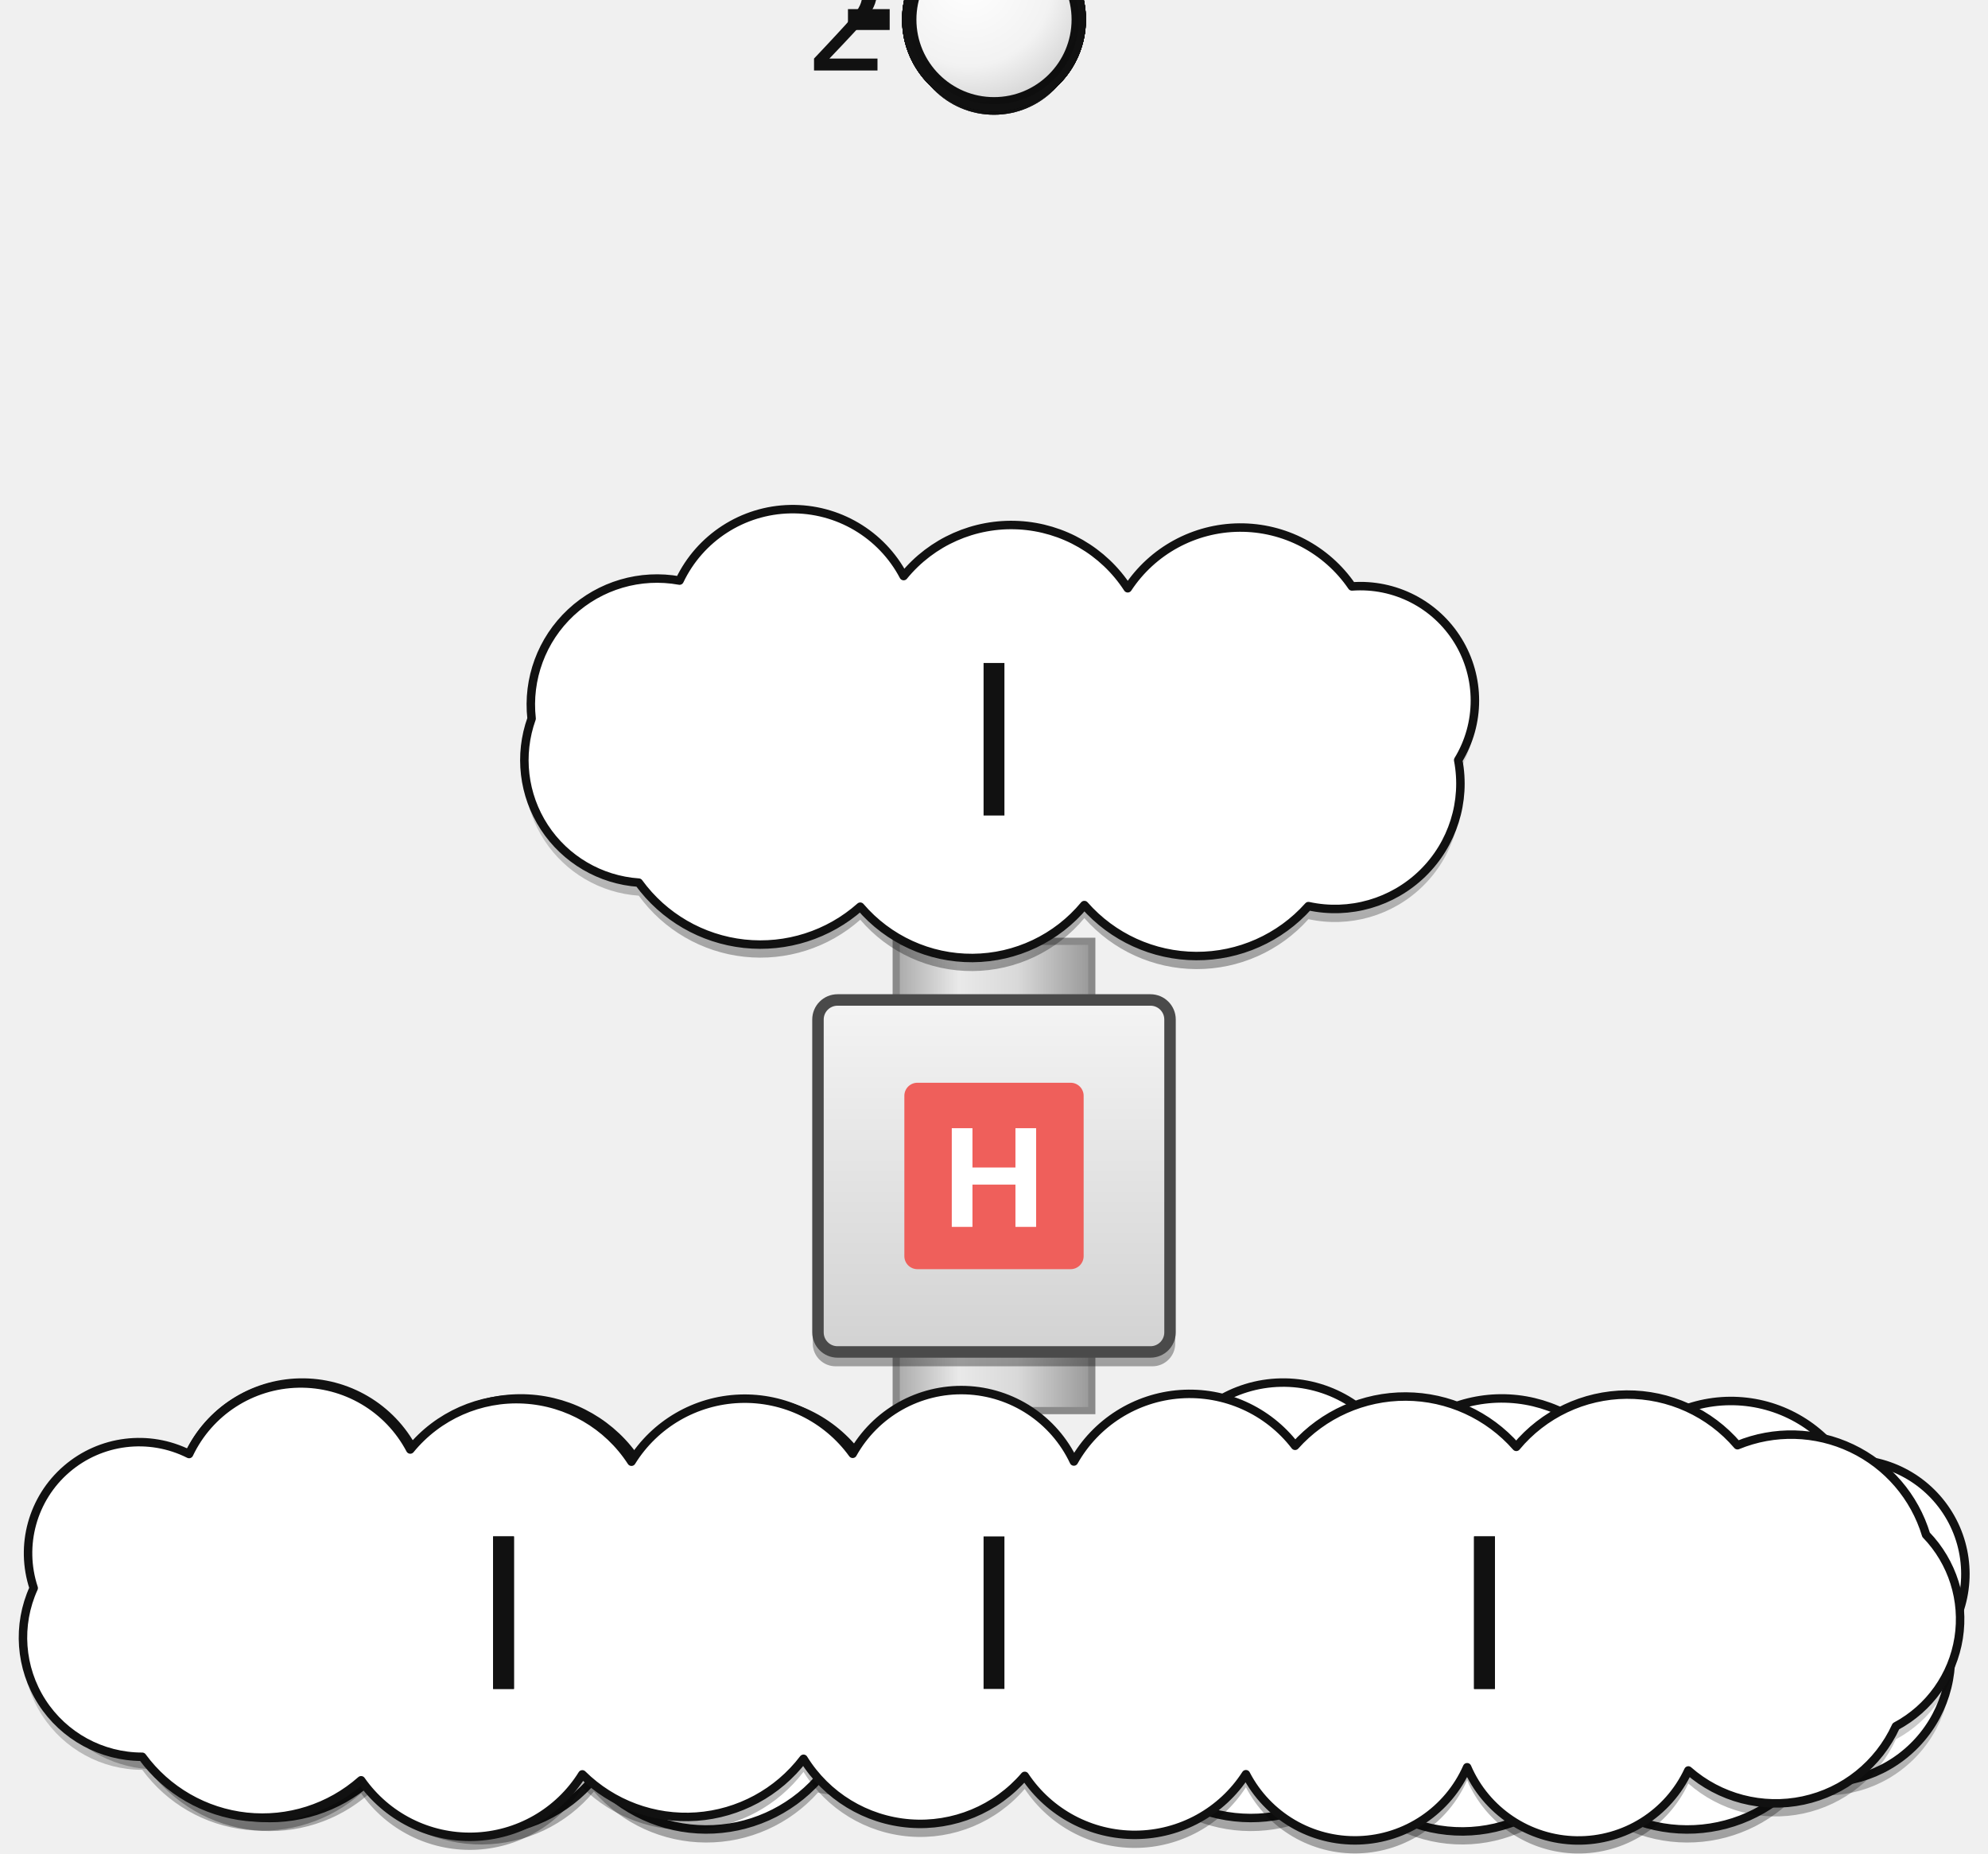
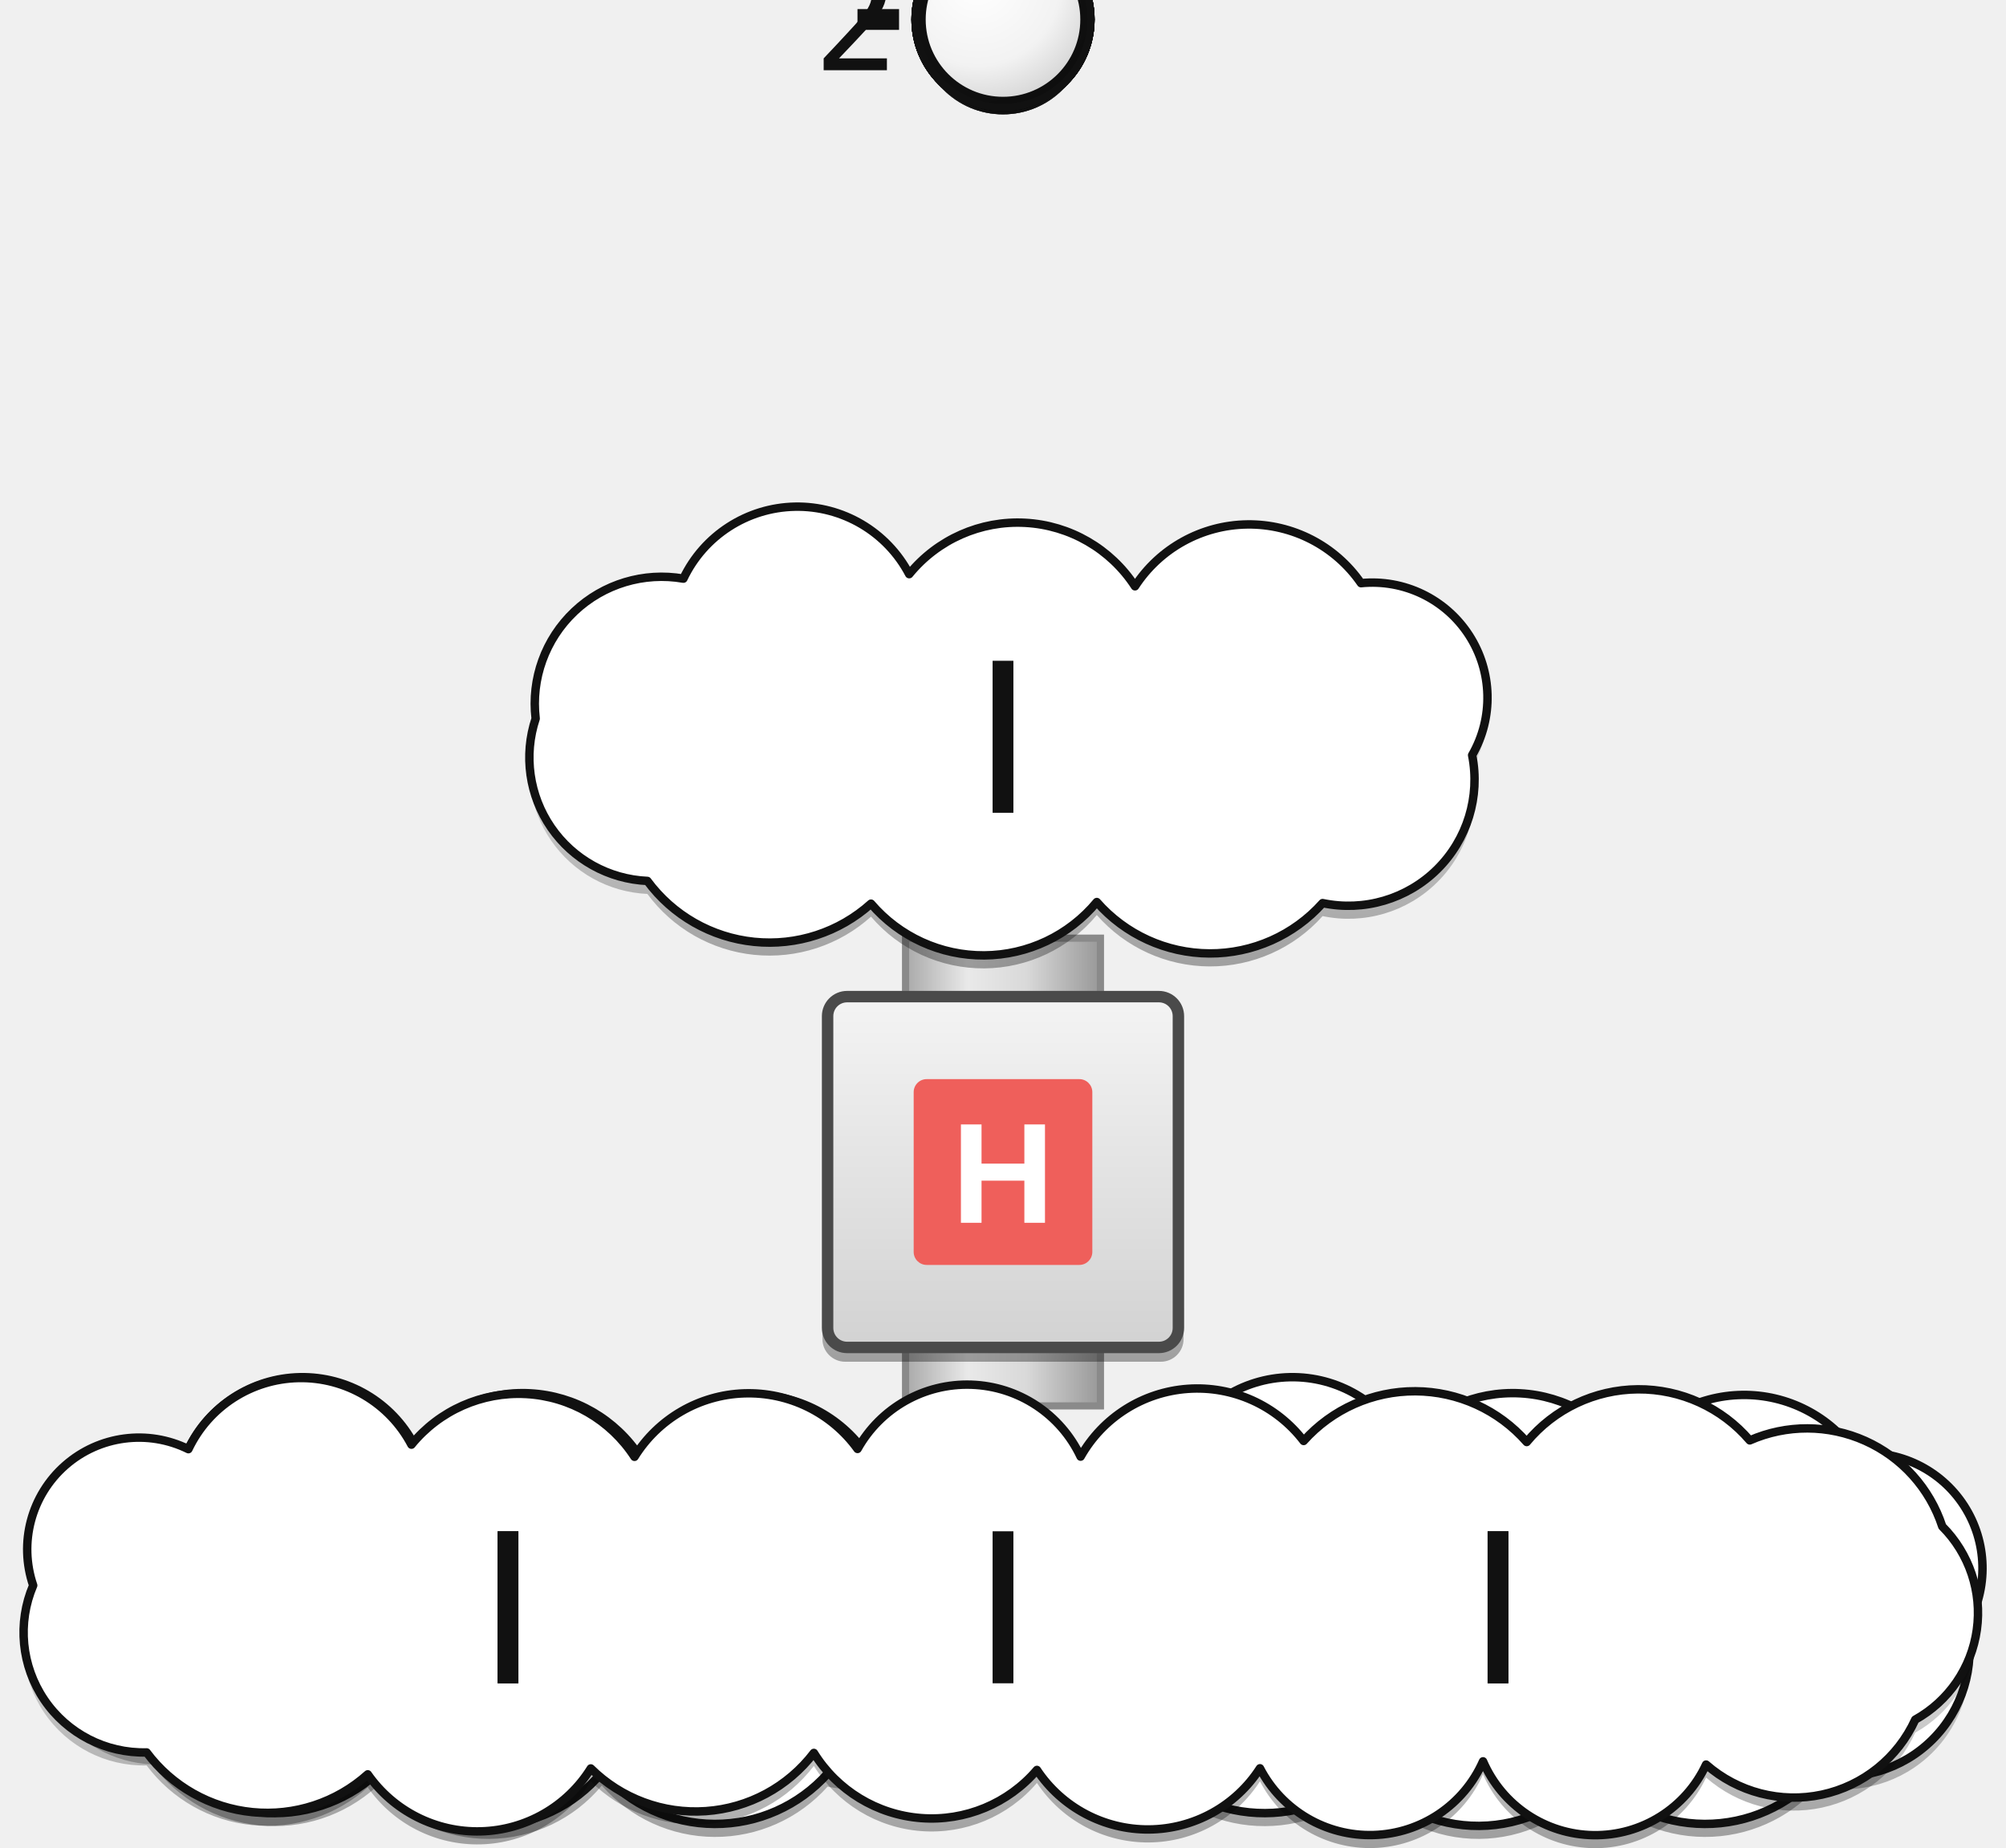
- <svg xmlns="http://www.w3.org/2000/svg" viewBox="-152.464 -3 304.928 284.413" width="304.928" height="284.413" shape-rendering="geometricPrecision">
-   <style>g[style*="animation-name"]{animation-duration:9.052s;animation-timing-function:cubic-bezier(0.35,0,0.65,1);animation-fill-mode:both;animation-play-state:var(--misty-play,running);animation-delay:var(--misty-at,0s);animation-iteration-count:1}@keyframes f0c{0%{opacity:1}10.206%{opacity:1}11.366%{opacity:0.22}16.779%{opacity:0.22}17.939%{opacity:1}46.369%{opacity:1}47.529%{opacity:0.22}52.942%{opacity:0.22}54.102%{opacity:1}100%{opacity:1}}@keyframes c0{0%{transform:translate(0px,0px);opacity:1}0%{transform:translate(0px,0px);opacity:1}0%{transform:translate(0px,0px);opacity:1}34.561%{transform:translate(0px,0px);opacity:1}37.323%{transform:translate(0px,0px);opacity:0}100%{transform:translate(0px,0px);opacity:0}}@keyframes c1{0%{transform:translate(75.232px,-67px);opacity:0}11.863%{transform:translate(75.232px,-67px);opacity:0}14.072%{transform:translate(75.232px,-67px);opacity:1}17.939%{transform:translate(75.232px,-67px);opacity:1}24.988%{transform:translate(75.232px,0px);opacity:1}32.904%{transform:translate(0px,0px);opacity:1}70.724%{transform:translate(0px,0px);opacity:1}73.486%{transform:translate(0px,0px);opacity:0}100%{transform:translate(0px,0px);opacity:0}}@keyframes c2{0%{transform:translate(-75.232px,-67px);opacity:0}48.026%{transform:translate(-75.232px,-67px);opacity:0}50.236%{transform:translate(-75.232px,-67px);opacity:1}54.102%{transform:translate(-75.232px,-67px);opacity:1}61.152%{transform:translate(-75.232px,0px);opacity:1}69.067%{transform:translate(0px,0px);opacity:1}70.724%{transform:translate(0px,0px);opacity:1}73.486%{transform:translate(0px,0px);opacity:0}100%{transform:translate(0px,0px);opacity:0}}@keyframes c3{0%{transform:translate(0px,0px);opacity:0}73.486%{transform:translate(0px,0px);opacity:0}76.248%{transform:translate(0px,0px);opacity:1}83.429%{transform:translate(0px,0px);opacity:1}86.191%{transform:translate(0px,0px);opacity:0}100%{transform:translate(0px,0px);opacity:0}}@keyframes b0{0%{transform:translate(0px,0px);opacity:1}0%{transform:translate(0px,0px);opacity:1}0%{transform:translate(0px,0px);opacity:1}34.561%{transform:translate(0px,0px);opacity:1}37.323%{transform:translate(0px,0px);opacity:0}100%{transform:translate(0px,0px);opacity:0}}@keyframes b1{0%{transform:translate(75.232px,-67px);opacity:0}11.863%{transform:translate(75.232px,-67px);opacity:0}14.072%{transform:translate(75.232px,-67px);opacity:1}17.939%{transform:translate(75.232px,-67px);opacity:1}24.988%{transform:translate(75.232px,0px);opacity:1}32.904%{transform:translate(0px,0px);opacity:1}70.724%{transform:translate(0px,0px);opacity:1}73.486%{transform:translate(0px,0px);opacity:0}100%{transform:translate(0px,0px);opacity:0}}@keyframes b2{0%{transform:translate(-75.232px,-67px);opacity:0}48.026%{transform:translate(-75.232px,-67px);opacity:0}50.236%{transform:translate(-75.232px,-67px);opacity:1}54.102%{transform:translate(-75.232px,-67px);opacity:1}61.152%{transform:translate(-75.232px,0px);opacity:1}69.067%{transform:translate(0px,0px);opacity:1}70.724%{transform:translate(0px,0px);opacity:1}73.486%{transform:translate(0px,0px);opacity:0}100%{transform:translate(0px,0px);opacity:0}}@keyframes b3{0%{transform:translate(0px,0px);opacity:0}73.486%{transform:translate(0px,0px);opacity:0}76.248%{transform:translate(0px,0px);opacity:1}83.429%{transform:translate(0px,0px);opacity:1}86.191%{transform:translate(0px,0px);opacity:0}100%{transform:translate(0px,0px);opacity:0}}@keyframes b4{0%{transform:translate(0px,0px);opacity:0}73.486%{transform:translate(0px,0px);opacity:0}76.248%{transform:translate(0px,0px);opacity:1}83.429%{transform:translate(0px,0px);opacity:1}86.191%{transform:translate(0px,0px);opacity:0}100%{transform:translate(0px,0px);opacity:0}}@keyframes b5{0%{transform:translate(0px,0px);opacity:0}73.486%{transform:translate(0px,0px);opacity:0}76.248%{transform:translate(0px,0px);opacity:1}83.429%{transform:translate(0px,0px);opacity:1}86.191%{transform:translate(0px,0px);opacity:0}100%{transform:translate(0px,0px);opacity:0}}@keyframes r0{0%{transform:translate(-30px,110.413px);opacity:1}0%{transform:translate(-30px,110.413px);opacity:1}3.156%{transform:translate(0px,110.413px);opacity:1}10.206%{transform:translate(0px,177.413px);opacity:1}13.144%{transform:translate(0px,177.413px);opacity:1}15%{transform:translate(0px,177.413px);opacity:0}34.561%{transform:translate(0px,177.413px);opacity:0}100%{transform:translate(0px,177.413px);opacity:0}}@keyframes r1{0%{transform:translate(45.232px,110.413px);opacity:1}0%{transform:translate(45.232px,110.413px);opacity:1}34.561%{transform:translate(45.232px,110.413px);opacity:1}39.32%{transform:translate(0px,110.413px);opacity:1}46.369%{transform:translate(0px,177.413px);opacity:1}49.308%{transform:translate(0px,177.413px);opacity:1}51.164%{transform:translate(0px,177.413px);opacity:0}100%{transform:translate(0px,177.413px);opacity:0}}@keyframes r2{0%{transform:translate(-30px,177.413px);opacity:0}10.206%{transform:translate(-30px,177.413px);opacity:0}13.144%{transform:translate(-30px,177.413px);opacity:0}15%{transform:translate(-30px,177.413px);opacity:1}17.939%{transform:translate(-30px,177.413px);opacity:1}24.988%{transform:translate(-30px,244.413px);opacity:1}32.904%{transform:translate(-105.232px,244.413px);opacity:1}77.353%{transform:translate(-105.232px,244.413px);opacity:1}83.429%{transform:translate(0px,244.413px);opacity:0}100%{transform:translate(0px,244.413px);opacity:0}}@keyframes r3{0%{transform:translate(45.232px,177.413px);opacity:0}10.206%{transform:translate(45.232px,177.413px);opacity:0}13.144%{transform:translate(45.232px,177.413px);opacity:0}15%{transform:translate(45.232px,177.413px);opacity:1}17.939%{transform:translate(45.232px,177.413px);opacity:1}24.988%{transform:translate(45.232px,244.413px);opacity:1}32.904%{transform:translate(-30px,244.413px);opacity:1}77.353%{transform:translate(-30px,244.413px);opacity:1}83.429%{transform:translate(-30px,244.413px);opacity:0}100%{transform:translate(-30px,244.413px);opacity:0}}@keyframes r4{0%{transform:translate(-30px,177.413px);opacity:0}46.369%{transform:translate(-30px,177.413px);opacity:0}49.308%{transform:translate(-30px,177.413px);opacity:0}51.164%{transform:translate(-30px,177.413px);opacity:1}54.102%{transform:translate(-30px,177.413px);opacity:1}61.152%{transform:translate(-30px,244.413px);opacity:1}69.067%{transform:translate(45.232px,244.413px);opacity:1}77.353%{transform:translate(45.232px,244.413px);opacity:1}83.429%{transform:translate(0px,244.413px);opacity:0}100%{transform:translate(0px,244.413px);opacity:0}}@keyframes r5{0%{transform:translate(45.232px,177.413px);opacity:0}46.369%{transform:translate(45.232px,177.413px);opacity:0}49.308%{transform:translate(45.232px,177.413px);opacity:0}51.164%{transform:translate(45.232px,177.413px);opacity:1}54.102%{transform:translate(45.232px,177.413px);opacity:1}61.152%{transform:translate(45.232px,244.413px);opacity:1}69.067%{transform:translate(120.464px,244.413px);opacity:1}77.353%{transform:translate(120.464px,244.413px);opacity:1}83.429%{transform:translate(-30px,244.413px);opacity:0}100%{transform:translate(-30px,244.413px);opacity:0}}@keyframes r6{0%{transform:translate(0px,244.413px);opacity:0}77.353%{transform:translate(0px,244.413px);opacity:0}83.429%{transform:translate(0px,244.413px);opacity:1}83.429%{transform:translate(0px,244.413px);opacity:1}88.4%{transform:translate(0px,244.413px);opacity:0}100%{transform:translate(0px,244.413px);opacity:0}}@keyframes r7{0%{transform:translate(0px,244.413px);opacity:0}83.429%{transform:translate(0px,244.413px);opacity:0}88.4%{transform:translate(0px,244.413px);opacity:1}100%{transform:translate(0px,244.413px);opacity:1}}</style>
+ <svg xmlns="http://www.w3.org/2000/svg" viewBox="-154.4 -3 308.8 284.413" width="308.8" height="284.413" shape-rendering="geometricPrecision">
+   <style>g[style*="animation-name"]{animation-duration:9.08s;animation-timing-function:cubic-bezier(0.35,0,0.65,1);animation-fill-mode:both;animation-play-state:var(--misty-play,running);animation-delay:var(--misty-at,0s);animation-iteration-count:1}@keyframes f0c{0%{opacity:1}10.175%{opacity:1}11.331%{opacity:0.22}16.728%{opacity:0.22}17.884%{opacity:1}46.431%{opacity:1}47.587%{opacity:0.22}52.984%{opacity:0.22}54.141%{opacity:1}100%{opacity:1}}@keyframes c0{0%{transform:translate(0px,0px);opacity:1}0%{transform:translate(0px,0px);opacity:1}0%{transform:translate(0px,0px);opacity:1}34.557%{transform:translate(0px,0px);opacity:1}37.311%{transform:translate(0px,0px);opacity:0}100%{transform:translate(0px,0px);opacity:0}}@keyframes c1{0%{transform:translate(76.2px,-67px);opacity:0}11.827%{transform:translate(76.2px,-67px);opacity:0}14.029%{transform:translate(76.2px,-67px);opacity:1}17.884%{transform:translate(76.2px,-67px);opacity:1}24.912%{transform:translate(76.2px,0px);opacity:1}32.905%{transform:translate(0px,0px);opacity:1}70.813%{transform:translate(0px,0px);opacity:1}73.567%{transform:translate(0px,0px);opacity:0}100%{transform:translate(0px,0px);opacity:0}}@keyframes c2{0%{transform:translate(-76.2px,-67px);opacity:0}48.083%{transform:translate(-76.2px,-67px);opacity:0}50.286%{transform:translate(-76.2px,-67px);opacity:1}54.141%{transform:translate(-76.2px,-67px);opacity:1}61.169%{transform:translate(-76.2px,0px);opacity:1}69.161%{transform:translate(0px,0px);opacity:1}70.813%{transform:translate(0px,0px);opacity:1}73.567%{transform:translate(0px,0px);opacity:0}100%{transform:translate(0px,0px);opacity:0}}@keyframes c3{0%{transform:translate(0px,0px);opacity:0}73.567%{transform:translate(0px,0px);opacity:0}76.32%{transform:translate(0px,0px);opacity:1}83.479%{transform:translate(0px,0px);opacity:1}86.233%{transform:translate(0px,0px);opacity:0}100%{transform:translate(0px,0px);opacity:0}}@keyframes b0{0%{transform:translate(0px,0px);opacity:1}0%{transform:translate(0px,0px);opacity:1}0%{transform:translate(0px,0px);opacity:1}34.557%{transform:translate(0px,0px);opacity:1}37.311%{transform:translate(0px,0px);opacity:0}100%{transform:translate(0px,0px);opacity:0}}@keyframes b1{0%{transform:translate(76.2px,-67px);opacity:0}11.827%{transform:translate(76.2px,-67px);opacity:0}14.029%{transform:translate(76.2px,-67px);opacity:1}17.884%{transform:translate(76.2px,-67px);opacity:1}24.912%{transform:translate(76.2px,0px);opacity:1}32.905%{transform:translate(0px,0px);opacity:1}70.813%{transform:translate(0px,0px);opacity:1}73.567%{transform:translate(0px,0px);opacity:0}100%{transform:translate(0px,0px);opacity:0}}@keyframes b2{0%{transform:translate(-76.2px,-67px);opacity:0}48.083%{transform:translate(-76.2px,-67px);opacity:0}50.286%{transform:translate(-76.2px,-67px);opacity:1}54.141%{transform:translate(-76.2px,-67px);opacity:1}61.169%{transform:translate(-76.2px,0px);opacity:1}69.161%{transform:translate(0px,0px);opacity:1}70.813%{transform:translate(0px,0px);opacity:1}73.567%{transform:translate(0px,0px);opacity:0}100%{transform:translate(0px,0px);opacity:0}}@keyframes b3{0%{transform:translate(0px,0px);opacity:0}73.567%{transform:translate(0px,0px);opacity:0}76.32%{transform:translate(0px,0px);opacity:1}83.479%{transform:translate(0px,0px);opacity:1}86.233%{transform:translate(0px,0px);opacity:0}100%{transform:translate(0px,0px);opacity:0}}@keyframes b4{0%{transform:translate(0px,0px);opacity:0}73.567%{transform:translate(0px,0px);opacity:0}76.32%{transform:translate(0px,0px);opacity:1}83.479%{transform:translate(0px,0px);opacity:1}86.233%{transform:translate(0px,0px);opacity:0}100%{transform:translate(0px,0px);opacity:0}}@keyframes b5{0%{transform:translate(0px,0px);opacity:0}73.567%{transform:translate(0px,0px);opacity:0}76.32%{transform:translate(0px,0px);opacity:1}83.479%{transform:translate(0px,0px);opacity:1}86.233%{transform:translate(0px,0px);opacity:0}100%{transform:translate(0px,0px);opacity:0}}@keyframes r0{0%{transform:translate(-30px,110.413px);opacity:1}0%{transform:translate(-30px,110.413px);opacity:1}3.147%{transform:translate(0px,110.413px);opacity:1}10.175%{transform:translate(0px,177.413px);opacity:1}13.104%{transform:translate(0px,177.413px);opacity:1}14.955%{transform:translate(0px,177.413px);opacity:0}34.557%{transform:translate(0px,177.413px);opacity:0}100%{transform:translate(0px,177.413px);opacity:0}}@keyframes r1{0%{transform:translate(46.2px,110.413px);opacity:1}0%{transform:translate(46.2px,110.413px);opacity:1}34.557%{transform:translate(46.2px,110.413px);opacity:1}39.403%{transform:translate(0px,110.413px);opacity:1}46.431%{transform:translate(0px,177.413px);opacity:1}49.361%{transform:translate(0px,177.413px);opacity:1}51.211%{transform:translate(0px,177.413px);opacity:0}100%{transform:translate(0px,177.413px);opacity:0}}@keyframes r2{0%{transform:translate(-30px,177.413px);opacity:0}10.175%{transform:translate(-30px,177.413px);opacity:0}13.104%{transform:translate(-30px,177.413px);opacity:0}14.955%{transform:translate(-30px,177.413px);opacity:1}17.884%{transform:translate(-30px,177.413px);opacity:1}24.912%{transform:translate(-30px,244.413px);opacity:1}32.905%{transform:translate(-106.2px,244.413px);opacity:1}77.422%{transform:translate(-106.2px,244.413px);opacity:1}83.479%{transform:translate(0px,244.413px);opacity:0}100%{transform:translate(0px,244.413px);opacity:0}}@keyframes r3{0%{transform:translate(46.2px,177.413px);opacity:0}10.175%{transform:translate(46.2px,177.413px);opacity:0}13.104%{transform:translate(46.2px,177.413px);opacity:0}14.955%{transform:translate(46.2px,177.413px);opacity:1}17.884%{transform:translate(46.2px,177.413px);opacity:1}24.912%{transform:translate(46.2px,244.413px);opacity:1}32.905%{transform:translate(-30px,244.413px);opacity:1}77.422%{transform:translate(-30px,244.413px);opacity:1}83.479%{transform:translate(-30px,244.413px);opacity:0}100%{transform:translate(-30px,244.413px);opacity:0}}@keyframes r4{0%{transform:translate(-30px,177.413px);opacity:0}46.431%{transform:translate(-30px,177.413px);opacity:0}49.361%{transform:translate(-30px,177.413px);opacity:0}51.211%{transform:translate(-30px,177.413px);opacity:1}54.141%{transform:translate(-30px,177.413px);opacity:1}61.169%{transform:translate(-30px,244.413px);opacity:1}69.161%{transform:translate(46.2px,244.413px);opacity:1}77.422%{transform:translate(46.2px,244.413px);opacity:1}83.479%{transform:translate(0px,244.413px);opacity:0}100%{transform:translate(0px,244.413px);opacity:0}}@keyframes r5{0%{transform:translate(46.2px,177.413px);opacity:0}46.431%{transform:translate(46.2px,177.413px);opacity:0}49.361%{transform:translate(46.2px,177.413px);opacity:0}51.211%{transform:translate(46.2px,177.413px);opacity:1}54.141%{transform:translate(46.2px,177.413px);opacity:1}61.169%{transform:translate(46.2px,244.413px);opacity:1}69.161%{transform:translate(122.4px,244.413px);opacity:1}77.422%{transform:translate(122.4px,244.413px);opacity:1}83.479%{transform:translate(-30px,244.413px);opacity:0}100%{transform:translate(-30px,244.413px);opacity:0}}@keyframes r6{0%{transform:translate(0px,244.413px);opacity:0}77.422%{transform:translate(0px,244.413px);opacity:0}83.479%{transform:translate(0px,244.413px);opacity:1}83.479%{transform:translate(0px,244.413px);opacity:1}88.436%{transform:translate(0px,244.413px);opacity:0}100%{transform:translate(0px,244.413px);opacity:0}}@keyframes r7{0%{transform:translate(0px,244.413px);opacity:0}83.479%{transform:translate(0px,244.413px);opacity:0}88.436%{transform:translate(0px,244.413px);opacity:1}100%{transform:translate(0px,244.413px);opacity:1}}</style>
  <defs>
    <linearGradient id="ms-pipe" x1="0" y1="0" x2="1" y2="0">
      <stop offset="0%" stop-color="#a9a9a9" />
      <stop offset="32%" stop-color="#e9e9e9" />
      <stop offset="62%" stop-color="#d9d9d9" />
      <stop offset="100%" stop-color="#989898" />
    </linearGradient>
    <linearGradient id="ms-gate" x1="0" y1="0" x2="0" y2="1">
      <stop offset="0%" stop-color="#f4f4f4" />
      <stop offset="100%" stop-color="#d2d2d2" />
    </linearGradient>
    <linearGradient id="ms-shadow" x1="0" y1="0" x2="0" y2="1">
      <stop offset="0%" stop-color="#000000" stop-opacity="0" />
      <stop offset="55%" stop-color="#000000" stop-opacity="0.119" />
      <stop offset="100%" stop-color="#000000" stop-opacity="0.34" />
    </linearGradient>
    <linearGradient id="ms-qubit-shadow" x1="0" y1="0" x2="0" y2="1">
      <stop offset="0%" stop-color="#000000" stop-opacity="0" />
      <stop offset="55%" stop-color="#000000" stop-opacity="0.105" />
      <stop offset="100%" stop-color="#000000" stop-opacity="0.3" />
    </linearGradient>
    <radialGradient id="ms-qubit-lit" cx="0.34" cy="0.27" r="0.78">
      <stop offset="0%" stop-color="#ffffff" stop-opacity="0.46" />
      <stop offset="45%" stop-color="#ffffff" stop-opacity="0.11" />
      <stop offset="100%" stop-color="#ffffff" stop-opacity="0" />
    </radialGradient>
    <radialGradient id="ms-qubit-dim" cx="0.35" cy="0.28" r="0.85">
      <stop offset="0%" stop-color="#000000" stop-opacity="0" />
      <stop offset="58%" stop-color="#000000" stop-opacity="0.05" />
      <stop offset="100%" stop-color="#000000" stop-opacity="0.21" />
    </radialGradient>
  </defs>
  <g>
    <rect x="-15" y="141.413" width="30" height="9" fill="url(#ms-pipe)" stroke="#8a8a8a" stroke-width="1.1" />
    <rect x="-15" y="204.413" width="30" height="9" fill="url(#ms-pipe)" stroke="#8a8a8a" stroke-width="1.1" />
    <g style="animation-name:f0c">
      <rect x="-27.8" y="152.613" width="55.6" height="54" rx="3.5" fill="url(#ms-shadow)" stroke="none" />
      <rect x="-27" y="150.413" width="54" height="54" rx="3" fill="url(#ms-gate)" stroke="#4a4a4a" stroke-width="1.76" />
      <rect x="-13.75" y="163.113" width="27.5" height="28.6" rx="2" fill="#ef5f5b" />
      <text x="0" y="185.223" text-anchor="middle" font-family="ui-sans-serif, system-ui, -apple-system, 'Helvetica Neue', Arial, sans-serif" font-size="22" font-weight="700" fill="#ffffff">H</text>
    </g>
    <g style="animation-name:c0">
      <g transform="translate(0 2)">
-         <path d="M-48.232 86.072A19.226 19.226 0 0 1 -13.86 85.38A21.298 21.298 0 0 1 20.513 87.251A20.701 20.701 0 0 1 54.903 86.969A17.561 17.561 0 0 1 71.201 113.617A19.23 19.23 0 0 1 48.232 136.016A22.948 22.948 0 0 1 13.86 135.853A22.467 22.467 0 0 1 -20.513 136.103A23.074 23.074 0 0 1 -54.492 132.412A18.839 18.839 0 0 1 -70.925 107.247A19.346 19.346 0 0 1 -48.232 86.072Z" fill="url(#ms-shadow)" stroke="none" />
+         <path d="M-49.2 86.072A19.443 19.443 0 0 1 -14.44 85.38A21.537 21.537 0 0 1 20.319 87.251A20.945 20.945 0 0 1 55.111 86.766A17.723 17.723 0 0 1 72.218 113.246A19.406 19.406 0 0 1 49.2 136.016A23.207 23.207 0 0 1 14.44 135.853A22.72 22.72 0 0 1 -20.319 136.103A23.362 23.362 0 0 1 -54.747 132.603A19.013 19.013 0 0 1 -71.942 107.613A19.525 19.525 0 0 1 -49.2 86.072Z" fill="url(#ms-shadow)" stroke="none" />
      </g>
-       <path d="M-48.232 86.072A19.226 19.226 0 0 1 -13.86 85.38A21.298 21.298 0 0 1 20.513 87.251A20.701 20.701 0 0 1 54.903 86.969A17.561 17.561 0 0 1 71.201 113.617A19.23 19.23 0 0 1 48.232 136.016A22.948 22.948 0 0 1 13.86 135.853A22.467 22.467 0 0 1 -20.513 136.103A23.074 23.074 0 0 1 -54.492 132.412A18.839 18.839 0 0 1 -70.925 107.247A19.346 19.346 0 0 1 -48.232 86.072Z" fill="#ffffff" stroke="#111111" stroke-width="1.3" stroke-linejoin="round" />
+       <path d="M-49.2 86.072A19.443 19.443 0 0 1 -14.44 85.38A21.537 21.537 0 0 1 20.319 87.251A20.945 20.945 0 0 1 55.111 86.766A17.723 17.723 0 0 1 72.218 113.246A19.406 19.406 0 0 1 49.2 136.016A23.207 23.207 0 0 1 14.44 135.853A22.72 22.72 0 0 1 -20.319 136.103A23.362 23.362 0 0 1 -54.747 132.603A19.013 19.013 0 0 1 -71.942 107.613A19.525 19.525 0 0 1 -49.2 86.072Z" fill="#ffffff" stroke="#111111" stroke-width="1.3" stroke-linejoin="round" />
    </g>
    <g style="animation-name:c1">
      <g transform="translate(0 2)">
-         <path d="M-123.464 220.072A19.226 19.226 0 0 1 -89.092 219.38A21.298 21.298 0 0 1 -54.719 221.251A20.701 20.701 0 0 1 -20.329 220.969A17.561 17.561 0 0 1 -4.031 247.617A19.23 19.23 0 0 1 -27 270.016A22.948 22.948 0 0 1 -61.372 269.853A22.467 22.467 0 0 1 -95.745 270.103A23.074 23.074 0 0 1 -129.724 266.412A18.839 18.839 0 0 1 -146.157 241.247A19.346 19.346 0 0 1 -123.464 220.072Z" fill="url(#ms-shadow)" stroke="none" />
+         <path d="M-125.4 220.072A19.443 19.443 0 0 1 -90.64 219.38A21.537 21.537 0 0 1 -55.881 221.251A20.945 20.945 0 0 1 -21.089 220.766A17.723 17.723 0 0 1 -3.982 247.246A19.406 19.406 0 0 1 -27 270.016A23.207 23.207 0 0 1 -61.76 269.853A22.72 22.72 0 0 1 -96.519 270.103A23.362 23.362 0 0 1 -130.947 266.603A19.013 19.013 0 0 1 -148.142 241.613A19.525 19.525 0 0 1 -125.4 220.072Z" fill="url(#ms-shadow)" stroke="none" />
      </g>
-       <path d="M-123.464 220.072A19.226 19.226 0 0 1 -89.092 219.38A21.298 21.298 0 0 1 -54.719 221.251A20.701 20.701 0 0 1 -20.329 220.969A17.561 17.561 0 0 1 -4.031 247.617A19.23 19.23 0 0 1 -27 270.016A22.948 22.948 0 0 1 -61.372 269.853A22.467 22.467 0 0 1 -95.745 270.103A23.074 23.074 0 0 1 -129.724 266.412A18.839 18.839 0 0 1 -146.157 241.247A19.346 19.346 0 0 1 -123.464 220.072Z" fill="#ffffff" stroke="#111111" stroke-width="1.3" stroke-linejoin="round" />
+       <path d="M-125.4 220.072A19.443 19.443 0 0 1 -90.64 219.38A21.537 21.537 0 0 1 -55.881 221.251A20.945 20.945 0 0 1 -21.089 220.766A17.723 17.723 0 0 1 -3.982 247.246A19.406 19.406 0 0 1 -27 270.016A23.207 23.207 0 0 1 -61.76 269.853A22.72 22.72 0 0 1 -96.519 270.103A23.362 23.362 0 0 1 -130.947 266.603A19.013 19.013 0 0 1 -148.142 241.613A19.525 19.525 0 0 1 -125.4 220.072Z" fill="#ffffff" stroke="#111111" stroke-width="1.3" stroke-linejoin="round" />
    </g>
    <g style="animation-name:c2">
      <g transform="translate(0 2)">
-         <path d="M27 220.072A19.226 19.226 0 0 1 61.372 219.38A21.298 21.298 0 0 1 95.745 221.251A20.701 20.701 0 0 1 130.135 220.969A17.561 17.561 0 0 1 146.433 247.617A19.23 19.23 0 0 1 123.464 270.016A22.948 22.948 0 0 1 89.092 269.853A22.467 22.467 0 0 1 54.719 270.103A23.074 23.074 0 0 1 20.74 266.412A18.839 18.839 0 0 1 4.307 241.247A19.346 19.346 0 0 1 27 220.072Z" fill="url(#ms-shadow)" stroke="none" />
+         <path d="M27 220.072A19.443 19.443 0 0 1 61.76 219.38A21.537 21.537 0 0 1 96.519 221.251A20.945 20.945 0 0 1 131.311 220.766A17.723 17.723 0 0 1 148.418 247.246A19.406 19.406 0 0 1 125.4 270.016A23.207 23.207 0 0 1 90.64 269.853A22.72 22.72 0 0 1 55.881 270.103A23.362 23.362 0 0 1 21.453 266.603A19.013 19.013 0 0 1 4.258 241.613A19.525 19.525 0 0 1 27 220.072Z" fill="url(#ms-shadow)" stroke="none" />
      </g>
-       <path d="M27 220.072A19.226 19.226 0 0 1 61.372 219.38A21.298 21.298 0 0 1 95.745 221.251A20.701 20.701 0 0 1 130.135 220.969A17.561 17.561 0 0 1 146.433 247.617A19.23 19.23 0 0 1 123.464 270.016A22.948 22.948 0 0 1 89.092 269.853A22.467 22.467 0 0 1 54.719 270.103A23.074 23.074 0 0 1 20.74 266.412A18.839 18.839 0 0 1 4.307 241.247A19.346 19.346 0 0 1 27 220.072Z" fill="#ffffff" stroke="#111111" stroke-width="1.3" stroke-linejoin="round" />
+       <path d="M27 220.072A19.443 19.443 0 0 1 61.76 219.38A21.537 21.537 0 0 1 96.519 221.251A20.945 20.945 0 0 1 131.311 220.766A17.723 17.723 0 0 1 148.418 247.246A19.406 19.406 0 0 1 125.4 270.016A23.207 23.207 0 0 1 90.64 269.853A22.72 22.72 0 0 1 55.881 270.103A23.362 23.362 0 0 1 21.453 266.603A19.013 19.013 0 0 1 4.258 241.613A19.525 19.525 0 0 1 27 220.072Z" fill="#ffffff" stroke="#111111" stroke-width="1.3" stroke-linejoin="round" />
    </g>
    <g style="animation-name:c3">
      <g transform="translate(0 2)">
-         <path d="M-123.464 220.072A18.978 18.978 0 0 1 -89.535 219.38A21.024 21.024 0 0 1 -55.606 221.251A20.436 20.436 0 0 1 -21.677 220.038A19.085 19.085 0 0 1 12.252 221.221A20.388 20.388 0 0 1 46.181 218.81A22.652 22.652 0 0 1 80.11 218.973A22.177 22.177 0 0 1 114.04 218.723A21.619 21.619 0 0 1 142.966 232.462A18.638 18.638 0 0 1 138.345 261.836A20.295 20.295 0 0 1 106.499 268.622A18.594 18.594 0 0 1 72.57 268.127A18.824 18.824 0 0 1 38.641 269.197A20.268 20.268 0 0 1 4.712 269.452A21.072 21.072 0 0 1 -29.217 266.831A22.646 22.646 0 0 1 -63.146 269.22A20.342 20.342 0 0 1 -97.075 270.127A22.867 22.867 0 0 1 -130.648 266.523A18.298 18.298 0 0 1 -147.295 240.638A17.031 17.031 0 0 1 -123.464 220.072Z" fill="url(#ms-shadow)" stroke="none" />
+         <path d="M-125.4 220.072A19.206 19.206 0 0 1 -91.063 219.38A21.276 21.276 0 0 1 -56.727 221.251A20.681 20.681 0 0 1 -22.39 220.038A19.314 19.314 0 0 1 11.947 221.221A20.631 20.631 0 0 1 46.283 218.81A22.924 22.924 0 0 1 80.62 218.973A22.444 22.444 0 0 1 114.957 218.723A21.914 21.914 0 0 1 144.591 231.969A18.823 18.823 0 0 1 140.428 261.709A20.526 20.526 0 0 1 108.232 268.622A18.817 18.817 0 0 1 73.895 268.127A19.05 19.05 0 0 1 39.558 269.197A20.512 20.512 0 0 1 5.222 269.452A21.324 21.324 0 0 1 -29.115 266.831A22.916 22.916 0 0 1 -63.452 269.22A20.586 20.586 0 0 1 -97.788 270.127A23.166 23.166 0 0 1 -131.829 266.754A18.479 18.479 0 0 1 -149.292 241.043A17.2 17.2 0 0 1 -125.4 220.072Z" fill="url(#ms-shadow)" stroke="none" />
      </g>
-       <path d="M-123.464 220.072A18.978 18.978 0 0 1 -89.535 219.38A21.024 21.024 0 0 1 -55.606 221.251A20.436 20.436 0 0 1 -21.677 220.038A19.085 19.085 0 0 1 12.252 221.221A20.388 20.388 0 0 1 46.181 218.81A22.652 22.652 0 0 1 80.11 218.973A22.177 22.177 0 0 1 114.04 218.723A21.619 21.619 0 0 1 142.966 232.462A18.638 18.638 0 0 1 138.345 261.836A20.295 20.295 0 0 1 106.499 268.622A18.594 18.594 0 0 1 72.57 268.127A18.824 18.824 0 0 1 38.641 269.197A20.268 20.268 0 0 1 4.712 269.452A21.072 21.072 0 0 1 -29.217 266.831A22.646 22.646 0 0 1 -63.146 269.22A20.342 20.342 0 0 1 -97.075 270.127A22.867 22.867 0 0 1 -130.648 266.523A18.298 18.298 0 0 1 -147.295 240.638A17.031 17.031 0 0 1 -123.464 220.072Z" fill="#ffffff" stroke="#111111" stroke-width="1.3" stroke-linejoin="round" />
+       <path d="M-125.4 220.072A19.206 19.206 0 0 1 -91.063 219.38A21.276 21.276 0 0 1 -56.727 221.251A20.681 20.681 0 0 1 -22.39 220.038A19.314 19.314 0 0 1 11.947 221.221A20.631 20.631 0 0 1 46.283 218.81A22.924 22.924 0 0 1 80.62 218.973A22.444 22.444 0 0 1 114.957 218.723A21.914 21.914 0 0 1 144.591 231.969A18.823 18.823 0 0 1 140.428 261.709A20.526 20.526 0 0 1 108.232 268.622A18.817 18.817 0 0 1 73.895 268.127A19.05 19.05 0 0 1 39.558 269.197A20.512 20.512 0 0 1 5.222 269.452A21.324 21.324 0 0 1 -29.115 266.831A22.916 22.916 0 0 1 -63.452 269.22A20.586 20.586 0 0 1 -97.788 270.127A23.166 23.166 0 0 1 -131.829 266.754A18.479 18.479 0 0 1 -149.292 241.043A17.2 17.2 0 0 1 -125.4 220.072Z" fill="#ffffff" stroke="#111111" stroke-width="1.3" stroke-linejoin="round" />
    </g>
    <g style="animation-name:b0">
      <rect x="-1.6" y="98.713" width="3.2" height="23.4" fill="#111111" />
    </g>
    <g style="animation-name:b1">
-       <rect x="-76.832" y="232.713" width="3.2" height="23.4" fill="#111111" />
+       <rect x="-77.8" y="232.713" width="3.2" height="23.4" fill="#111111" />
    </g>
    <g style="animation-name:b2">
-       <rect x="73.632" y="232.713" width="3.2" height="23.4" fill="#111111" />
+       <rect x="74.6" y="232.713" width="3.2" height="23.4" fill="#111111" />
    </g>
    <g style="animation-name:b3">
-       <rect x="-76.832" y="232.713" width="3.2" height="23.4" fill="#111111" />
+       <rect x="-77.8" y="232.713" width="3.2" height="23.4" fill="#111111" />
    </g>
    <g style="animation-name:b4">
      <rect x="-1.6" y="232.713" width="3.2" height="23.4" fill="#111111" />
    </g>
    <g style="animation-name:b5">
-       <rect x="73.632" y="232.713" width="3.2" height="23.4" fill="#111111" />
+       <rect x="74.6" y="232.713" width="3.2" height="23.4" fill="#111111" />
    </g>
    <g style="animation-name:r0">
      <g transform="translate(0 0)">
        <g transform="translate(0 1.6)">
          <path d="M-13 0A13 13 0 1 0 13 0A13 13 0 1 0 -13 0Z" fill="url(#ms-qubit-shadow)" stroke="none" />
        </g>
        <path d="M-13 0A13 13 0 1 0 13 0A13 13 0 1 0 -13 0Z" fill="#ffffff" stroke="#111111" stroke-width="2.2" stroke-linejoin="round" />
        <path d="M-13 0A13 13 0 1 0 13 0A13 13 0 1 0 -13 0Z" fill="url(#ms-qubit-dim)" stroke="none" />
      </g>
    </g>
    <g style="animation-name:r1">
      <g transform="translate(0 0)">
        <g transform="translate(0 1.6)">
          <path d="M-13 0A13 13 0 1 0 13 0A13 13 0 1 0 -13 0Z" fill="url(#ms-qubit-shadow)" stroke="none" />
        </g>
        <path d="M-13 0A13 13 0 1 0 13 0A13 13 0 1 0 -13 0Z" fill="#111111" stroke="#111111" stroke-width="2.2" stroke-linejoin="round" />
        <path d="M-13 0A13 13 0 1 0 13 0A13 13 0 1 0 -13 0Z" fill="url(#ms-qubit-lit)" stroke="none" />
      </g>
    </g>
    <g style="animation-name:r2">
      <g transform="translate(0 0)">
        <g transform="translate(0 1.6)">
          <path d="M-13 0A13 13 0 1 0 13 0A13 13 0 1 0 -13 0Z" fill="url(#ms-qubit-shadow)" stroke="none" />
        </g>
        <path d="M-13 0A13 13 0 1 0 13 0A13 13 0 1 0 -13 0Z" fill="#ffffff" stroke="#111111" stroke-width="2.2" stroke-linejoin="round" />
        <path d="M-13 0A13 13 0 1 0 13 0A13 13 0 1 0 -13 0Z" fill="url(#ms-qubit-dim)" stroke="none" />
      </g>
    </g>
    <g style="animation-name:r3">
      <g transform="translate(0 0)">
        <g transform="translate(0 1.6)">
          <path d="M-13 0A13 13 0 1 0 13 0A13 13 0 1 0 -13 0Z" fill="url(#ms-qubit-shadow)" stroke="none" />
        </g>
        <path d="M-13 0A13 13 0 1 0 13 0A13 13 0 1 0 -13 0Z" fill="#111111" stroke="#111111" stroke-width="2.2" stroke-linejoin="round" />
        <path d="M-13 0A13 13 0 1 0 13 0A13 13 0 1 0 -13 0Z" fill="url(#ms-qubit-lit)" stroke="none" />
      </g>
    </g>
    <g style="animation-name:r4">
      <g transform="translate(0 0)">
        <g transform="translate(0 1.6)">
          <path d="M-13 0A13 13 0 1 0 13 0A13 13 0 1 0 -13 0Z" fill="url(#ms-qubit-shadow)" stroke="none" />
        </g>
        <path d="M-13 0A13 13 0 1 0 13 0A13 13 0 1 0 -13 0Z" fill="#ffffff" stroke="#111111" stroke-width="2.2" stroke-linejoin="round" />
        <path d="M-13 0A13 13 0 1 0 13 0A13 13 0 1 0 -13 0Z" fill="url(#ms-qubit-dim)" stroke="none" />
      </g>
    </g>
    <g style="animation-name:r5">
      <g transform="translate(0 0)">
        <g transform="translate(0 1.6)">
          <path d="M-13 0A13 13 0 1 0 13 0A13 13 0 1 0 -13 0Z" fill="url(#ms-qubit-shadow)" stroke="none" />
        </g>
        <path d="M-13 0A13 13 0 1 0 13 0A13 13 0 1 0 -13 0Z" fill="#111111" stroke="#111111" stroke-width="2.2" stroke-linejoin="round" />
        <path d="M-13 0A13 13 0 1 0 13 0A13 13 0 1 0 -13 0Z" fill="url(#ms-qubit-lit)" stroke="none" />
      </g>
      <rect x="-22.4" y="-1.6" width="6.4" height="3.2" fill="#111111" />
    </g>
    <g style="animation-name:r6">
      <g transform="translate(0 0)">
        <g transform="translate(0 1.6)">
          <path d="M-13 0A13 13 0 1 0 13 0A13 13 0 1 0 -13 0Z" fill="url(#ms-qubit-shadow)" stroke="none" />
        </g>
        <path d="M-13 0A13 13 0 1 0 13 0A13 13 0 1 0 -13 0Z" fill="#ffffff" stroke="#111111" stroke-width="2.2" stroke-linejoin="round" />
        <path d="M-13 0A13 13 0 1 0 13 0A13 13 0 1 0 -13 0Z" fill="url(#ms-qubit-dim)" stroke="none" />
      </g>
      <text x="-16" y="7.81" text-anchor="end" font-family="ui-monospace, SFMono-Regular, Menlo, monospace" font-size="22" font-weight="400" fill="#111111">2</text>
    </g>
    <g style="animation-name:r7">
      <g transform="translate(0 0)">
        <g transform="translate(0 1.6)">
          <path d="M-13 0A13 13 0 1 0 13 0A13 13 0 1 0 -13 0Z" fill="url(#ms-qubit-shadow)" stroke="none" />
        </g>
        <path d="M-13 0A13 13 0 1 0 13 0A13 13 0 1 0 -13 0Z" fill="#ffffff" stroke="#111111" stroke-width="2.2" stroke-linejoin="round" />
        <path d="M-13 0A13 13 0 1 0 13 0A13 13 0 1 0 -13 0Z" fill="url(#ms-qubit-dim)" stroke="none" />
      </g>
    </g>
  </g>
</svg>
